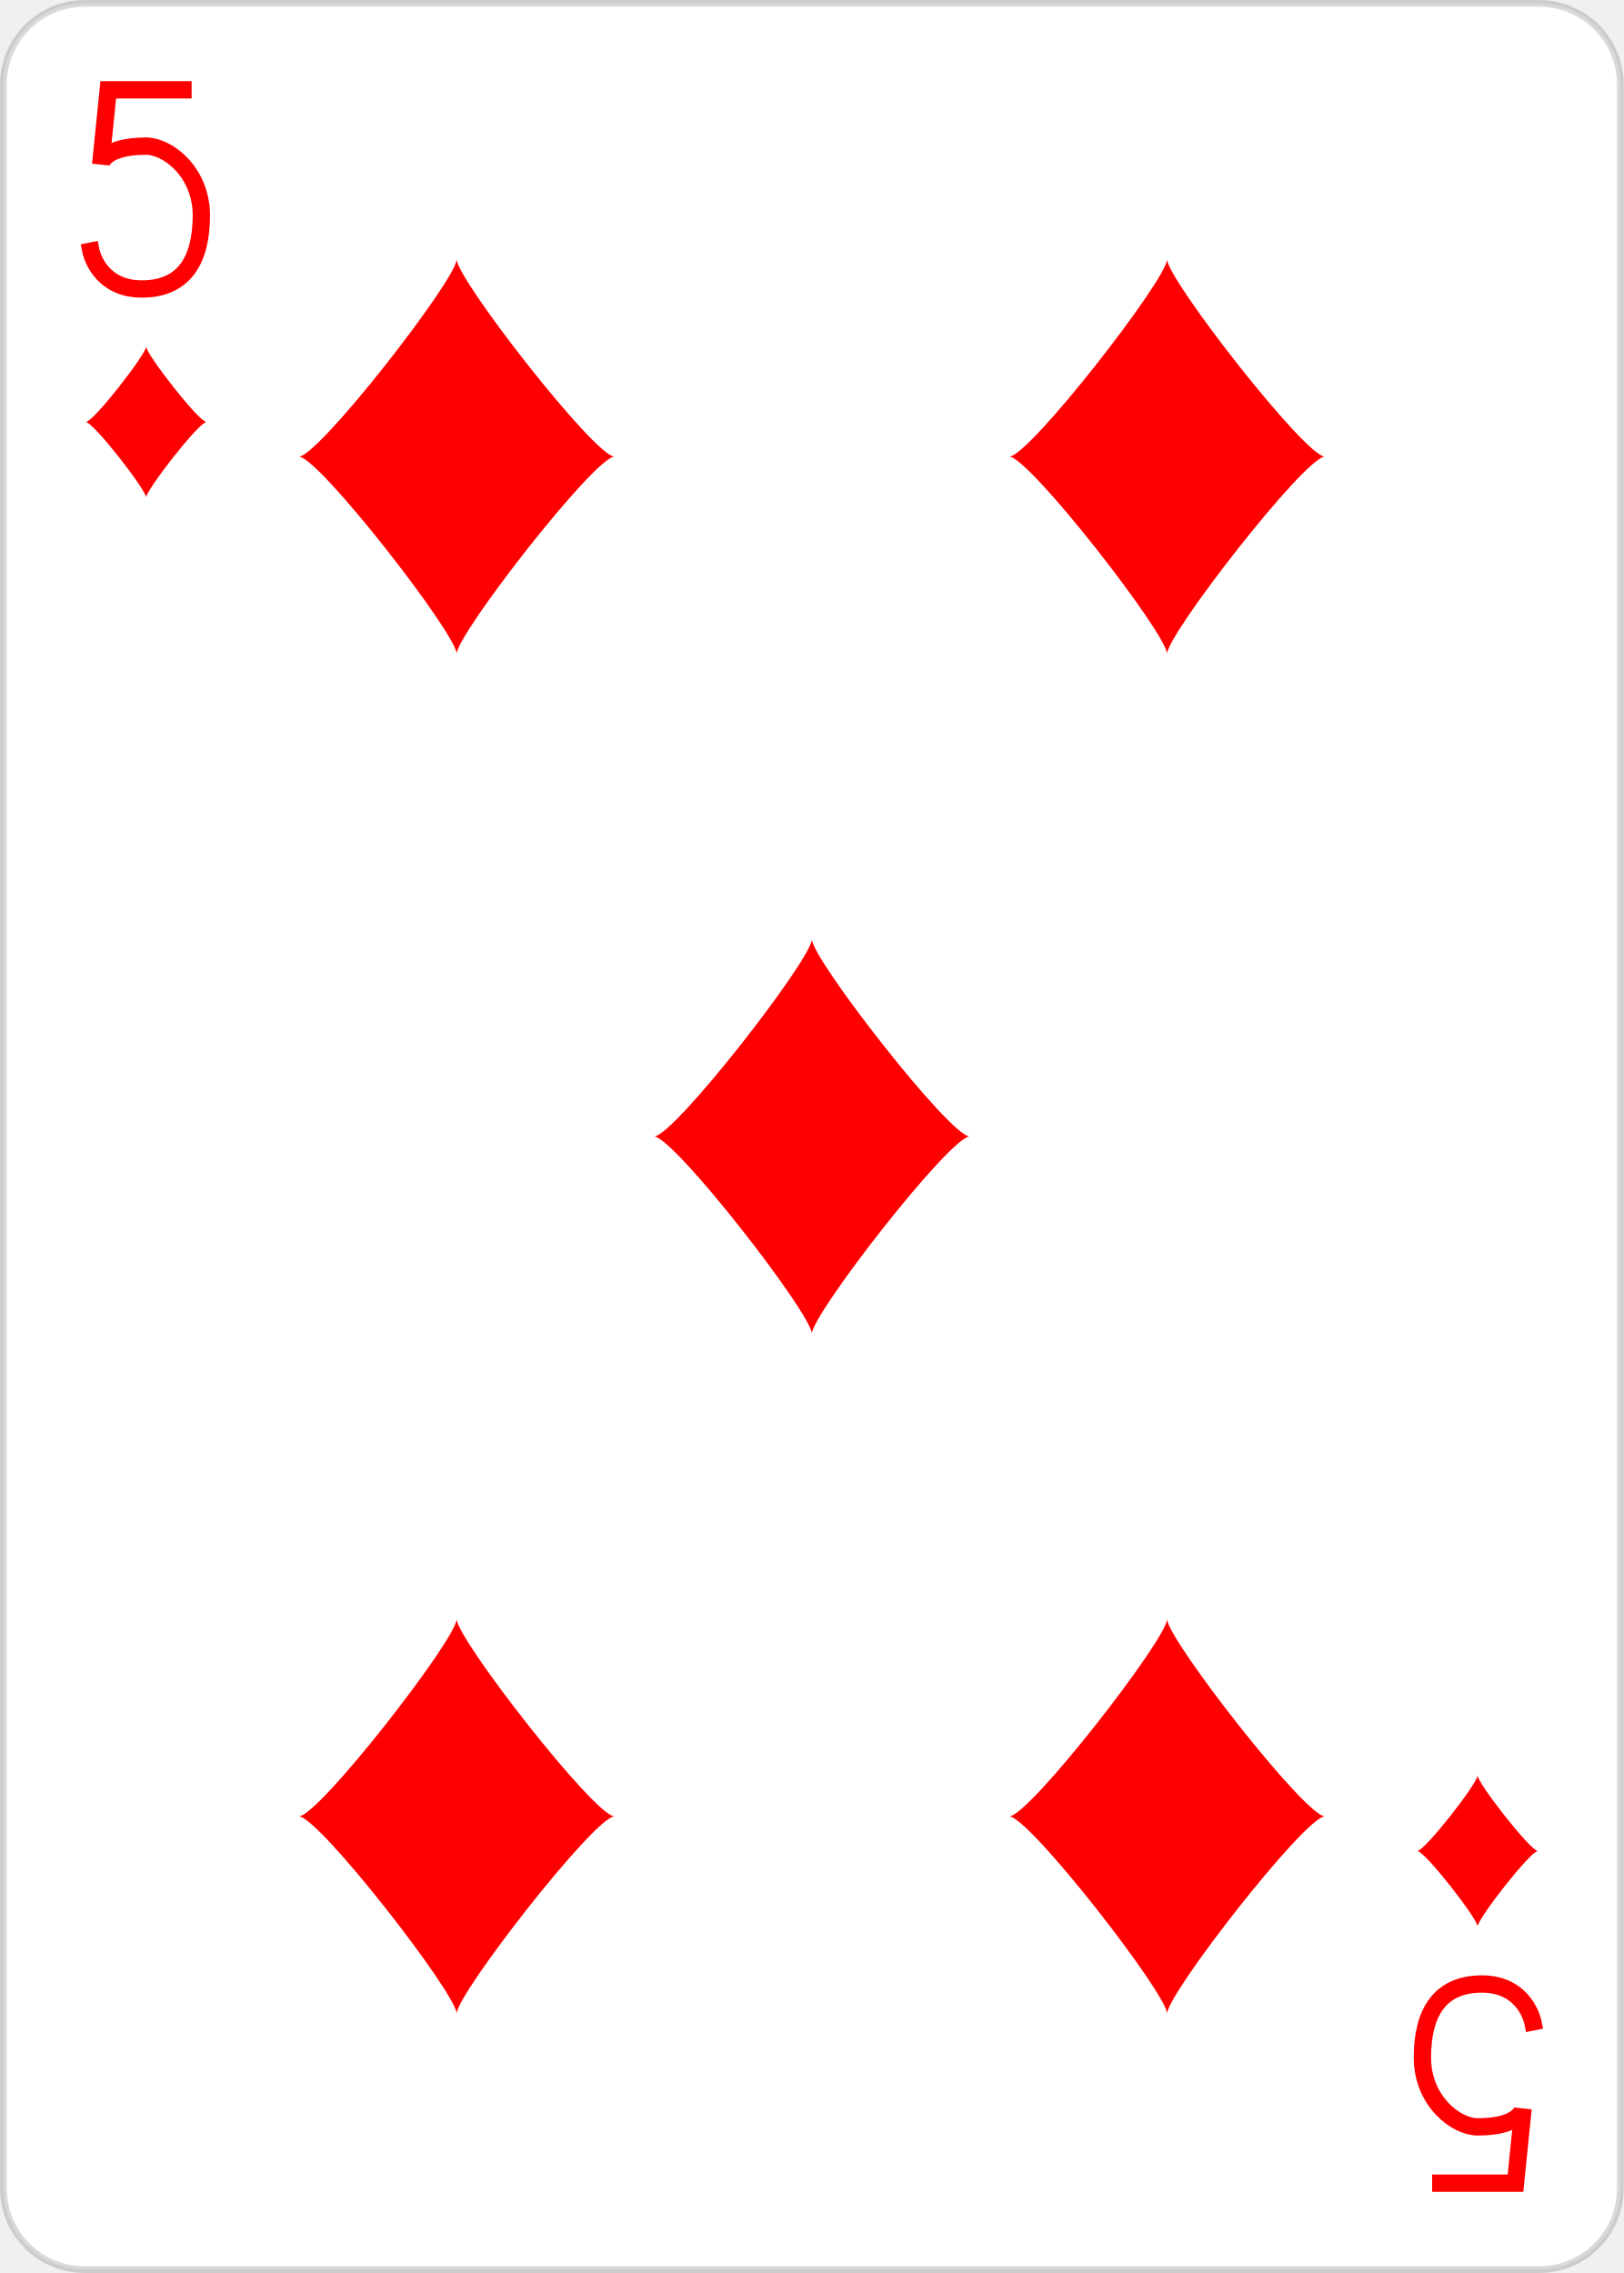
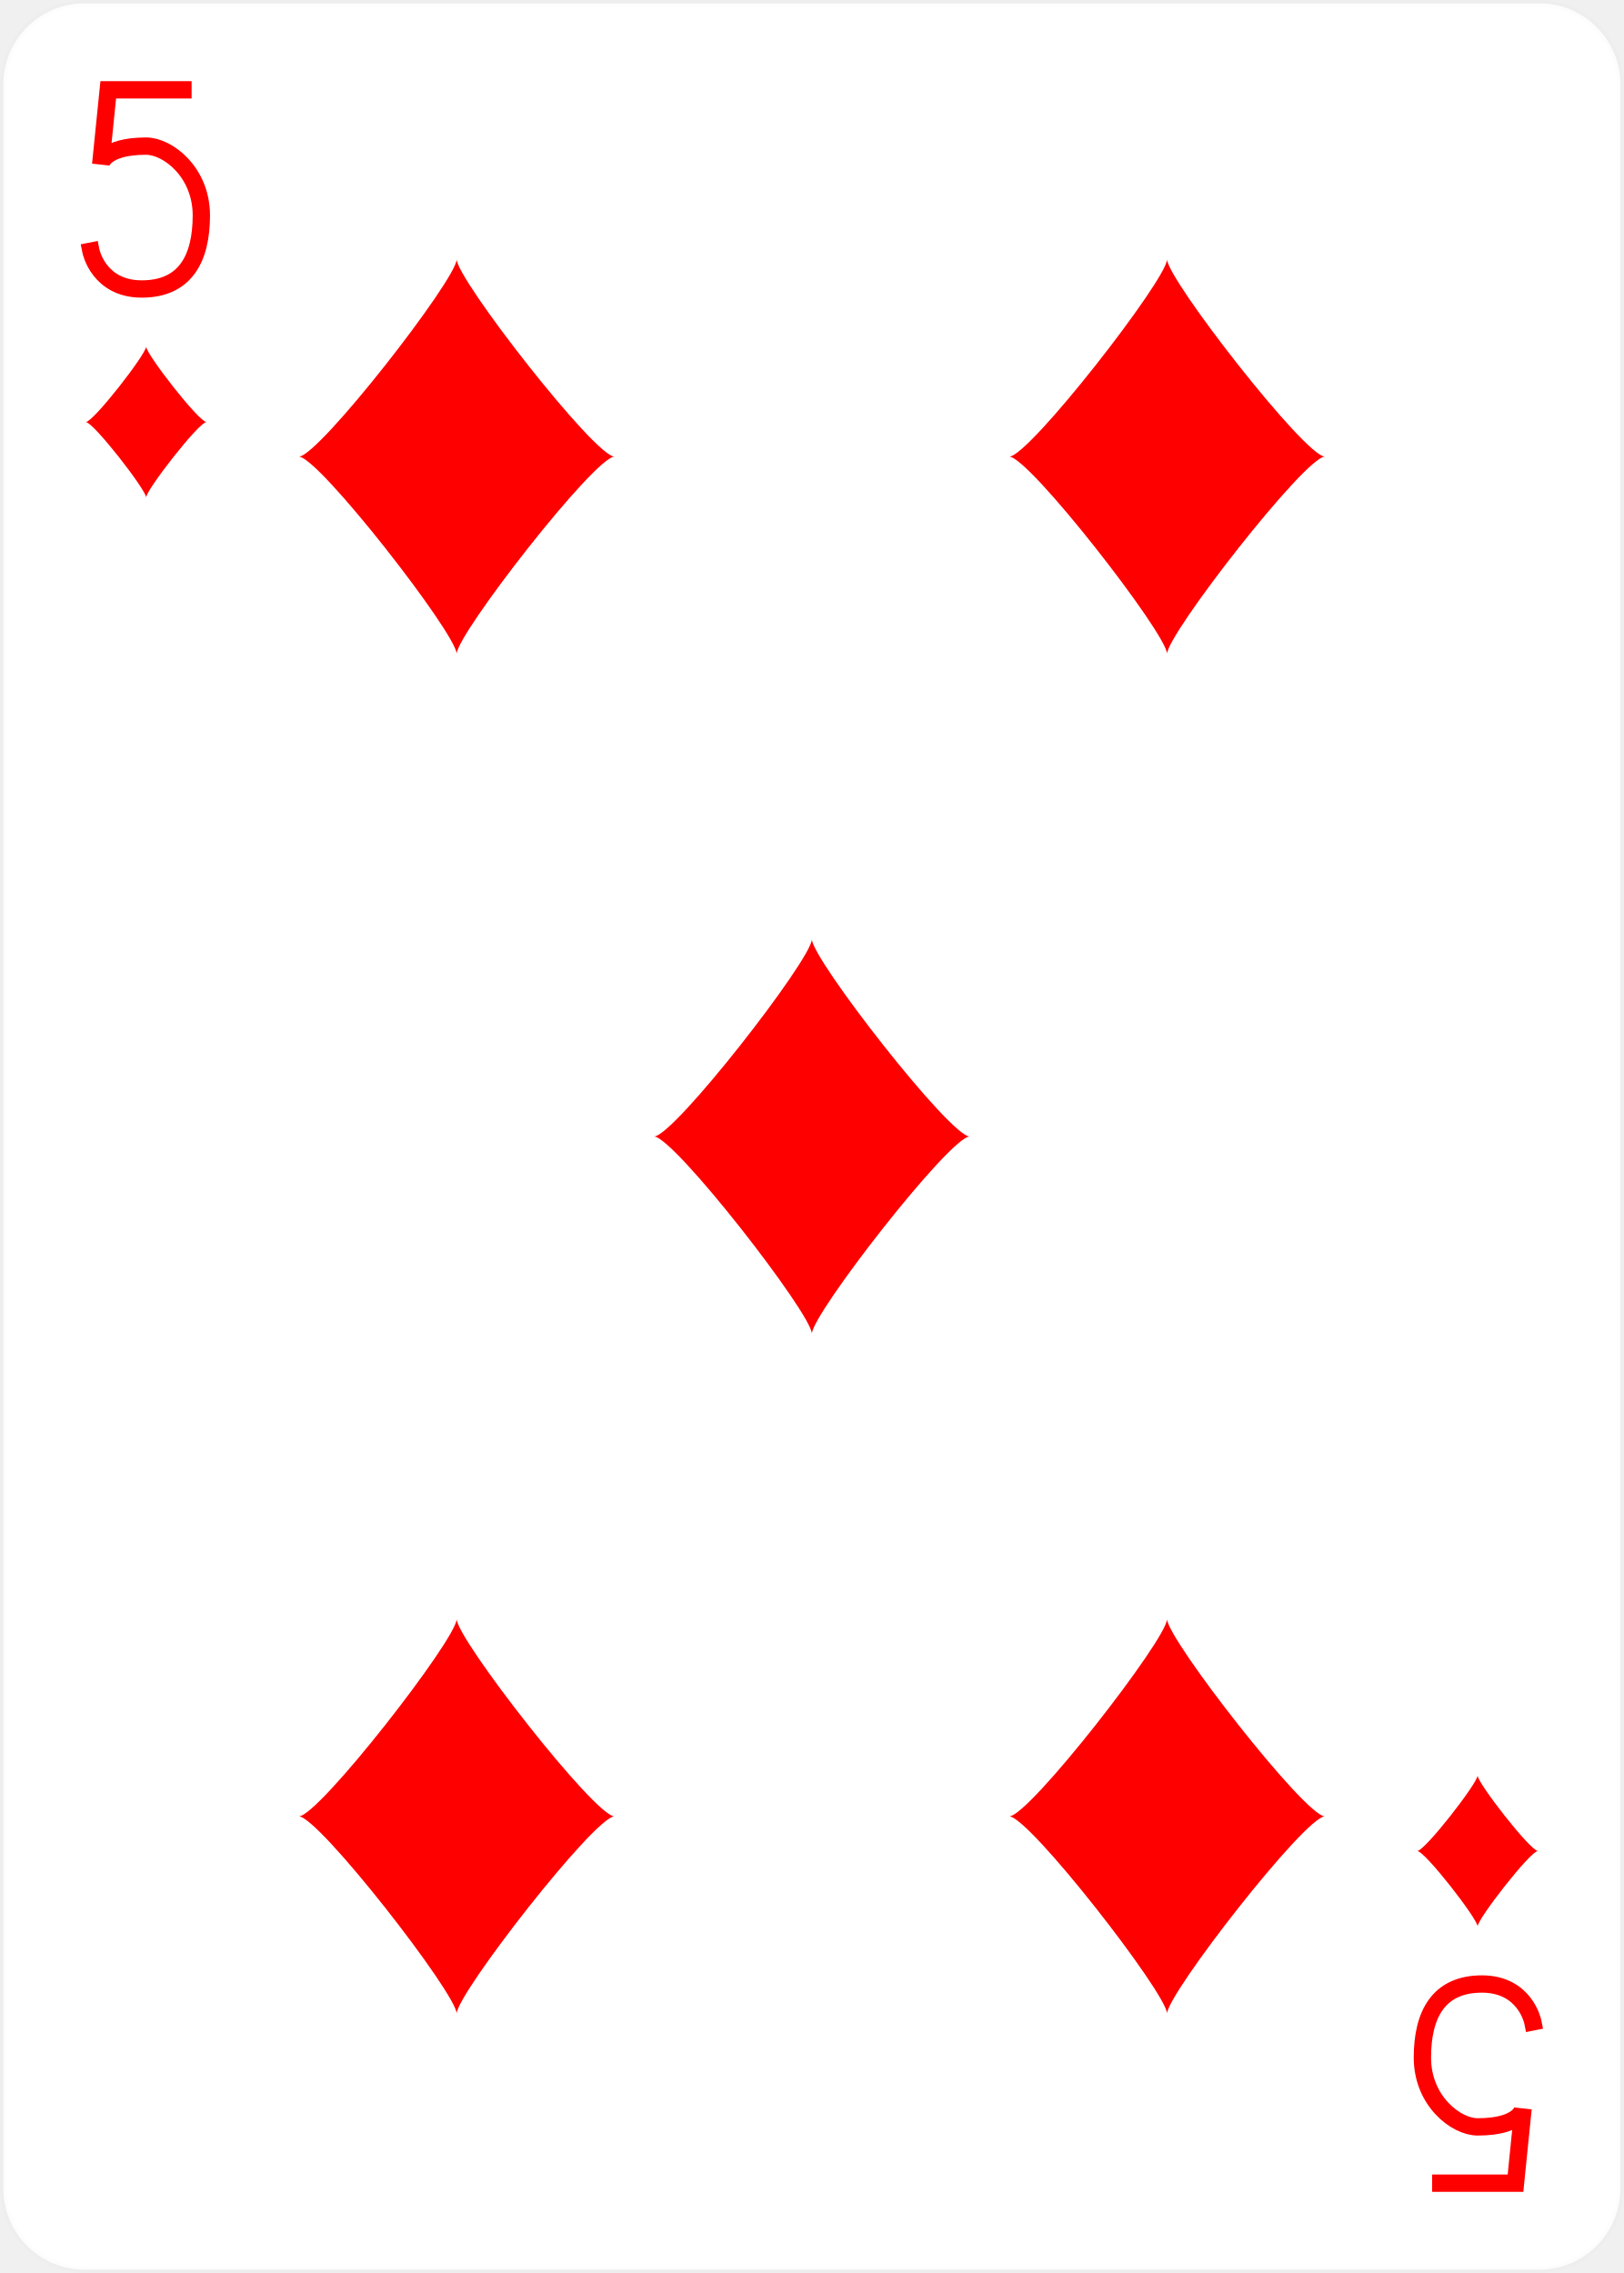
<svg xmlns="http://www.w3.org/2000/svg" xmlns:xlink="http://www.w3.org/1999/xlink" class="card" face="5D" height="13.125in" preserveAspectRatio="none" viewBox="-120 -168 240 336" width="9.375in">
  <style>
    /* CSS pour centrer le SVG dans l'écran */
    svg {
        position: absolute;
        top: 50%;
        left: 50%;
        transform: translate(-50%, -50%);
    }
    body {
        margin: 0;
        overflow: hidden;
    }
</style>
  <defs>
    <symbol id="SD5" viewBox="-600 -600 1200 1200" preserveAspectRatio="xMinYMid">
      <path d="M-400 0C-350 0 0 -450 0 -500C0 -450 350 0 400 0C350 0 0 450 0 500C0 450 -350 0 -400 0Z" fill="red" />
    </symbol>
    <symbol id="VD5" viewBox="-500 -500 1000 1000" preserveAspectRatio="xMinYMid">
      <path d="M170 -460L-175 -460L-210 -115C-210 -115 -200 -200 0 -200C100 -200 255 -80 255 120C255 320 180 460 -20 460C-220 460 -255 285 -255 285" stroke="red" stroke-width="80" stroke-linecap="square" stroke-miterlimit="1.5" fill="none" />
    </symbol>
  </defs>
-   <rect width="239" height="335" x="-119.5" y="-167.5" rx="12" ry="12" fill="white" stroke="rgba(0,0,0,0.15)" />
+   <rect width="239" height="335" x="-119.5" y="-167.5" rx="12" ry="12" fill="white" stroke="rgba(0,0,0,0.01)" />
  <use xlink:href="#VD5" height="32" width="32" x="-114.4" y="-156" />
  <use xlink:href="#SD5" height="26.769" width="26.769" x="-111.784" y="-119" />
  <use xlink:href="#SD5" height="70" width="70" x="-87.501" y="-135.501" />
  <use xlink:href="#SD5" height="70" width="70" x="17.501" y="-135.501" />
  <use xlink:href="#SD5" height="70" width="70" x="-35" y="-35" />
  <g transform="rotate(180)">
    <use xlink:href="#VD5" height="32" width="32" x="-114.4" y="-156" />
    <use xlink:href="#SD5" height="26.769" width="26.769" x="-111.784" y="-119" />
    <use xlink:href="#SD5" height="70" width="70" x="-87.501" y="-135.501" />
    <use xlink:href="#SD5" height="70" width="70" x="17.501" y="-135.501" />
  </g>
</svg>
